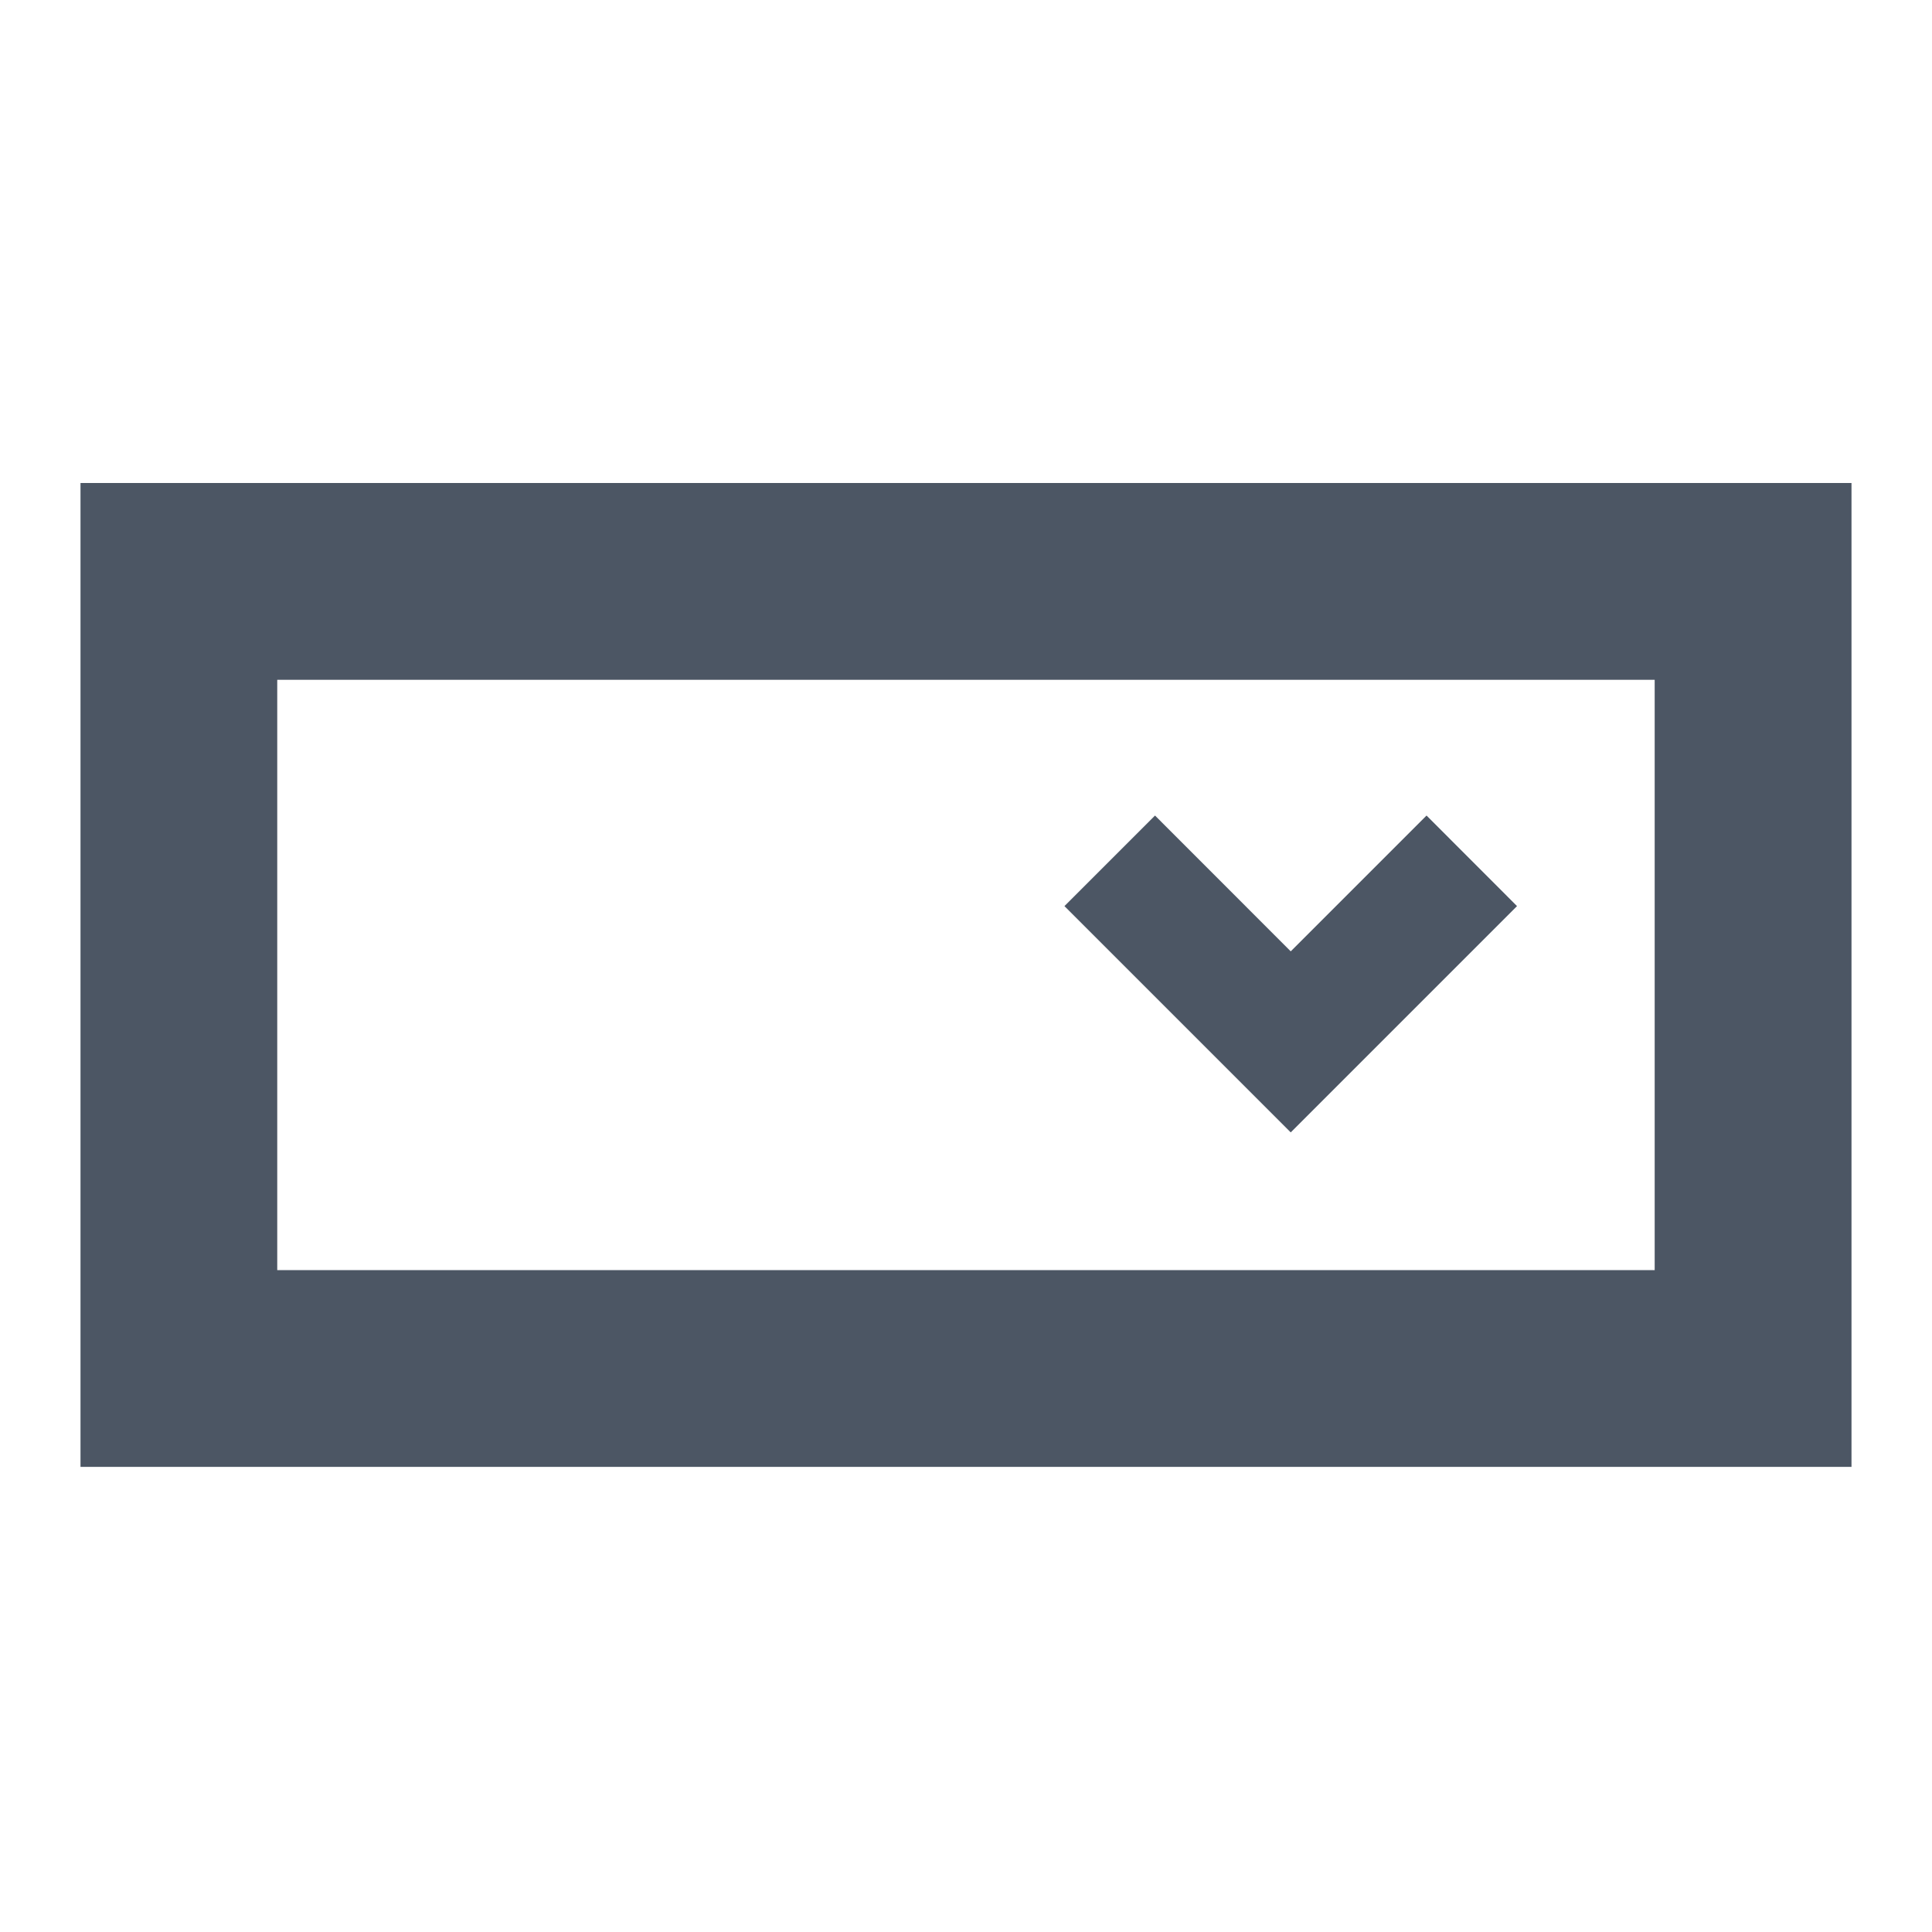
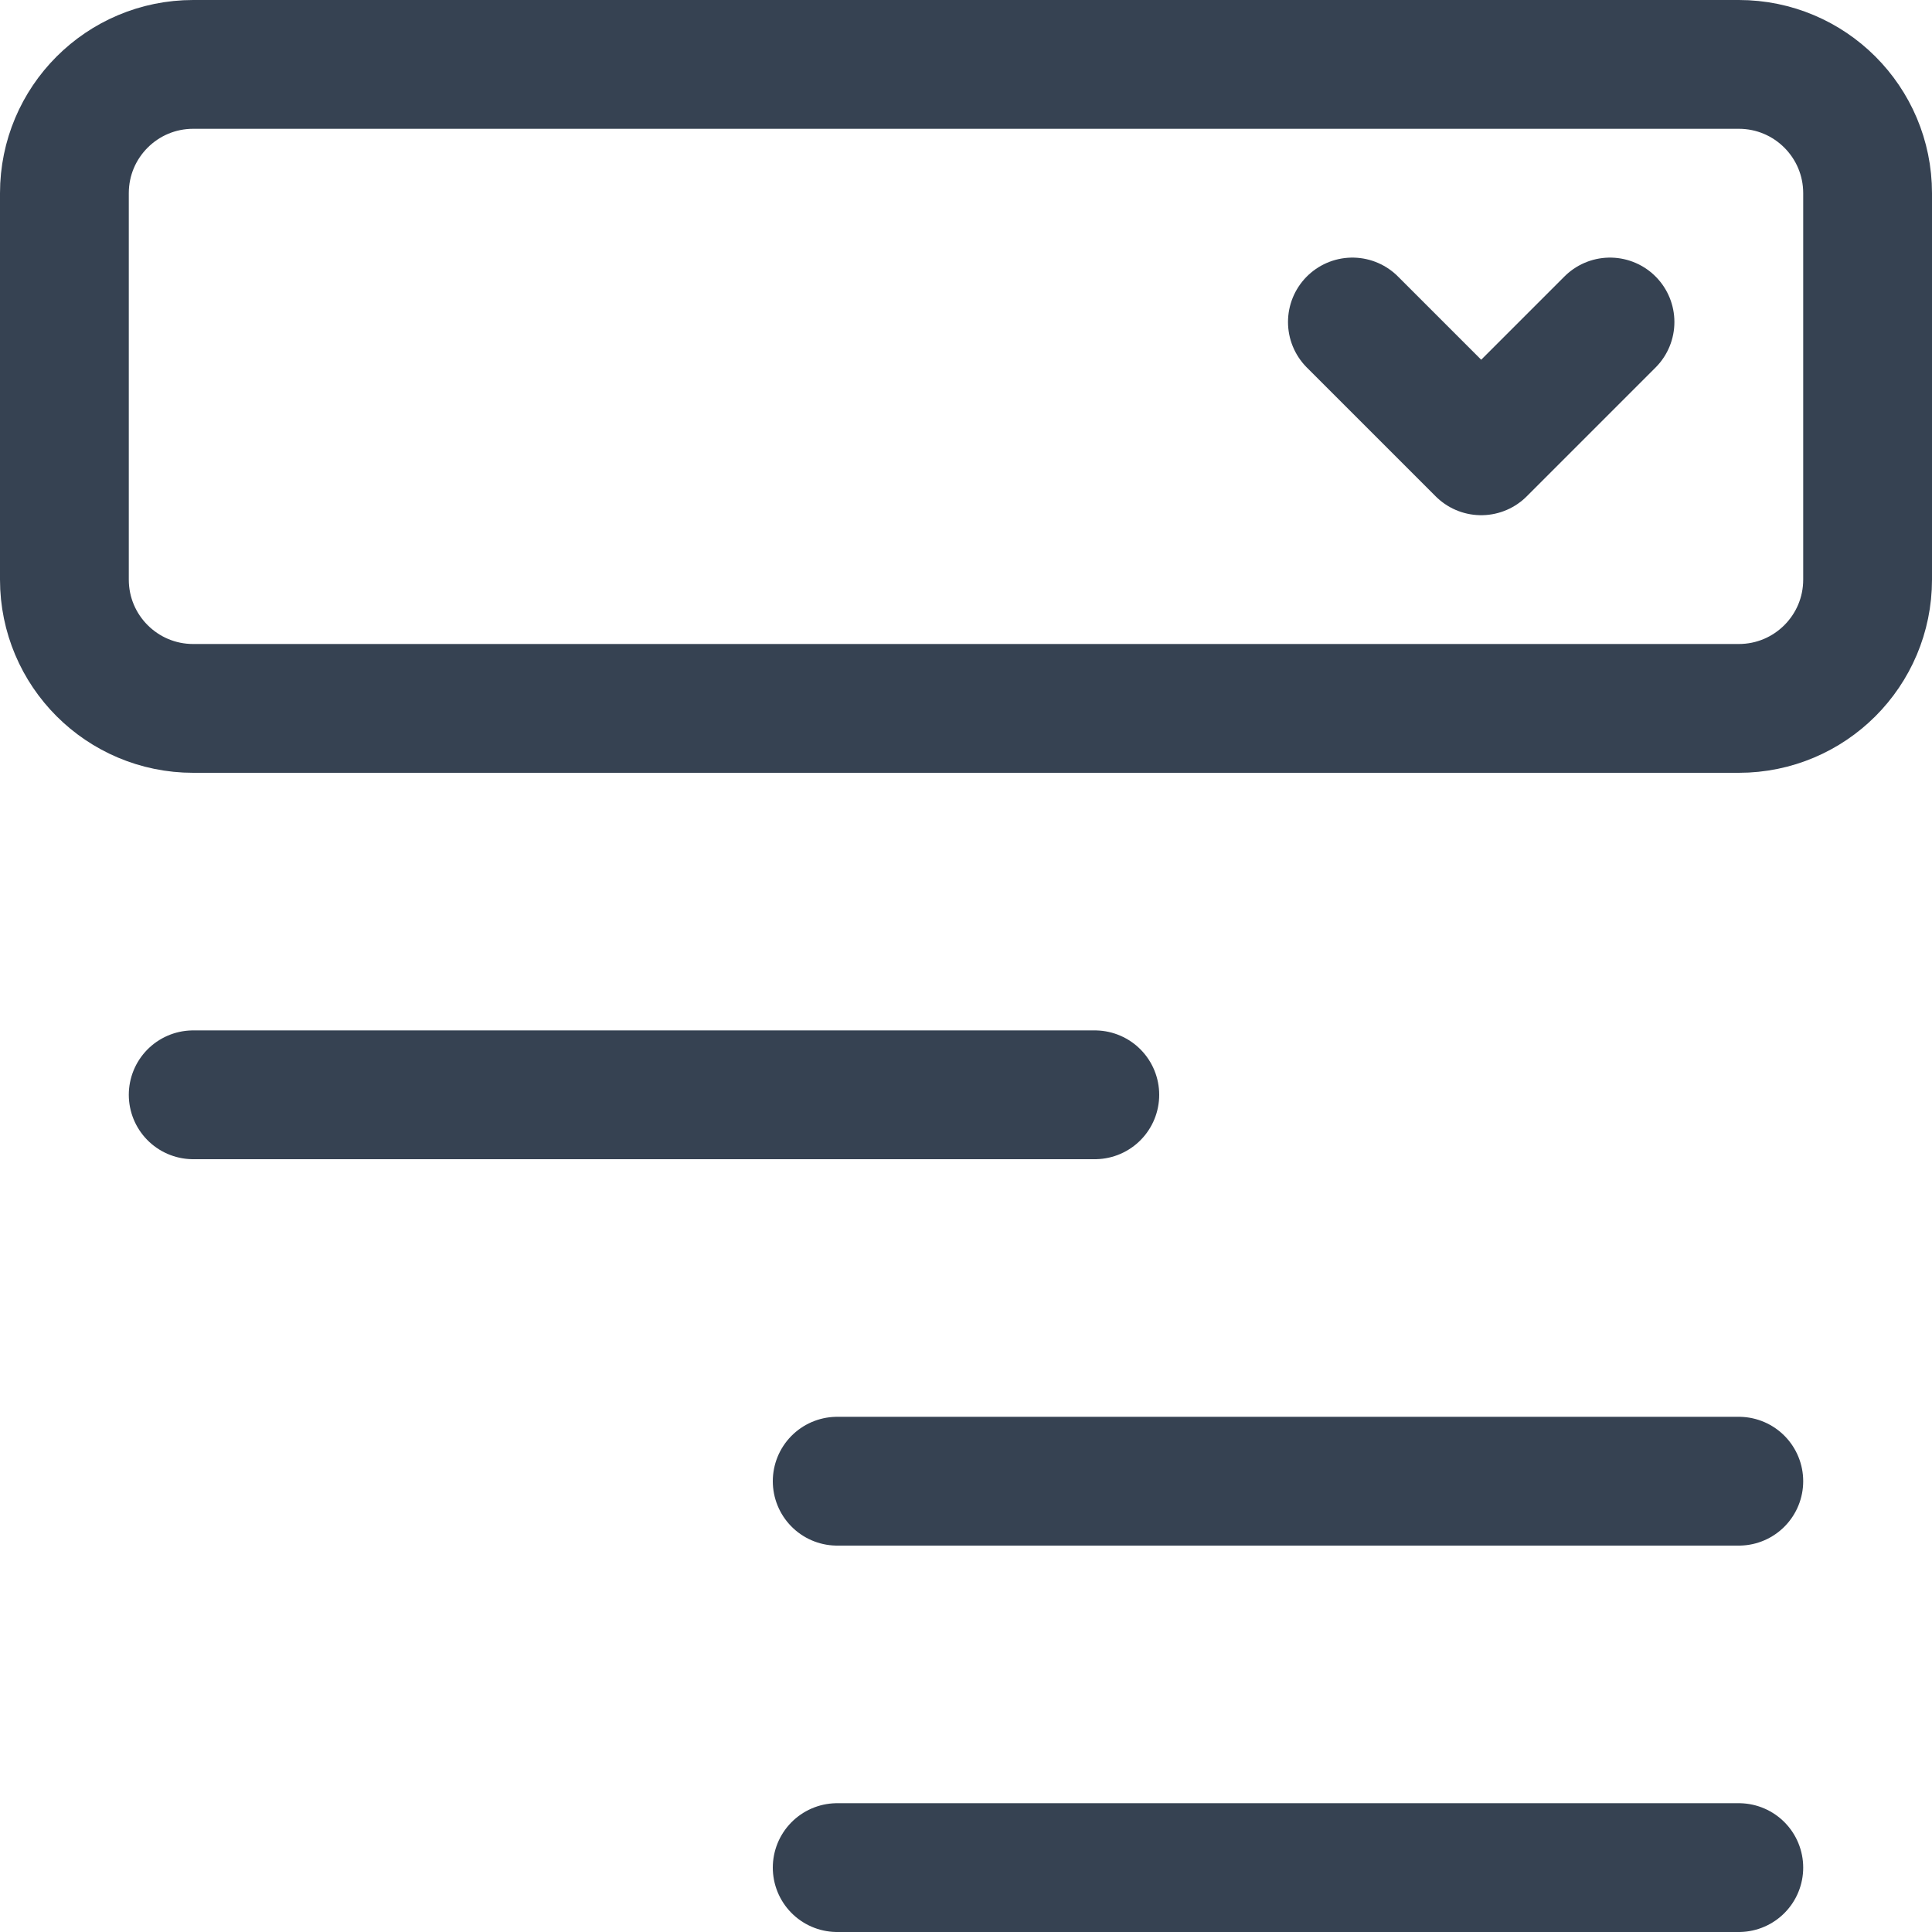
- <svg xmlns="http://www.w3.org/2000/svg" width="24" height="24" viewBox="0 0 24 24" fill="none">
-   <path fill-rule="evenodd" clip-rule="evenodd" d="M23 6H1V18.222H23V6ZM3.444 8.445V15.778H20.555V8.445H3.444ZM13.223 11.256L16.034 14.067L18.845 11.256L17.721 10.131L16.034 11.818L14.348 10.131L13.223 11.256Z" fill="#4C5664" />
+ <svg xmlns="http://www.w3.org/2000/svg" width="30" height="30" viewBox="0 0 30 30" fill="none">
+   <path d="M27 1H3C1.895 1 1 1.895 1 3V9C1 10.105 1.895 11 3 11H27C28.105 11 29 10.105 29 9V3C29 1.895 28.105 1 27 1Z" stroke="#364252" stroke-width="2" stroke-linecap="round" stroke-linejoin="round" />
+   <path d="M3 17H17" stroke="#364252" stroke-width="2" stroke-linecap="round" stroke-linejoin="round" />
+   <path d="M13 23H27" stroke="#364252" stroke-width="2" stroke-linecap="round" stroke-linejoin="round" />
+   <path d="M13 29H27" stroke="#364252" stroke-width="2" stroke-linecap="round" stroke-linejoin="round" />
+   <path d="M25 5L23 7L21 5" stroke="#364252" stroke-width="2" stroke-linecap="round" stroke-linejoin="round" />
</svg>
